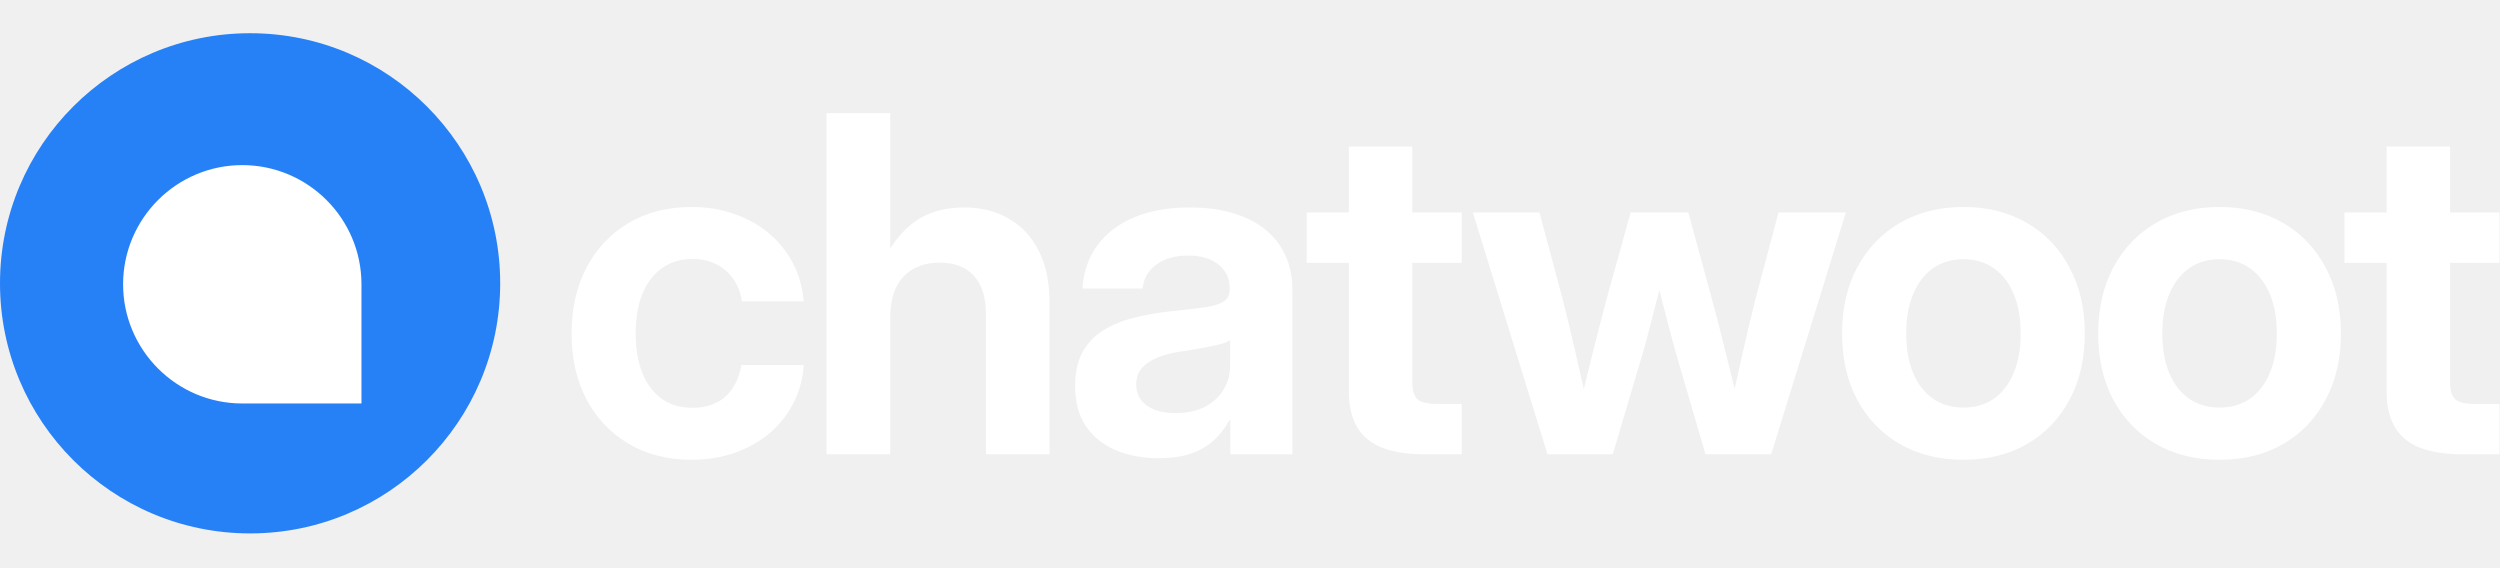
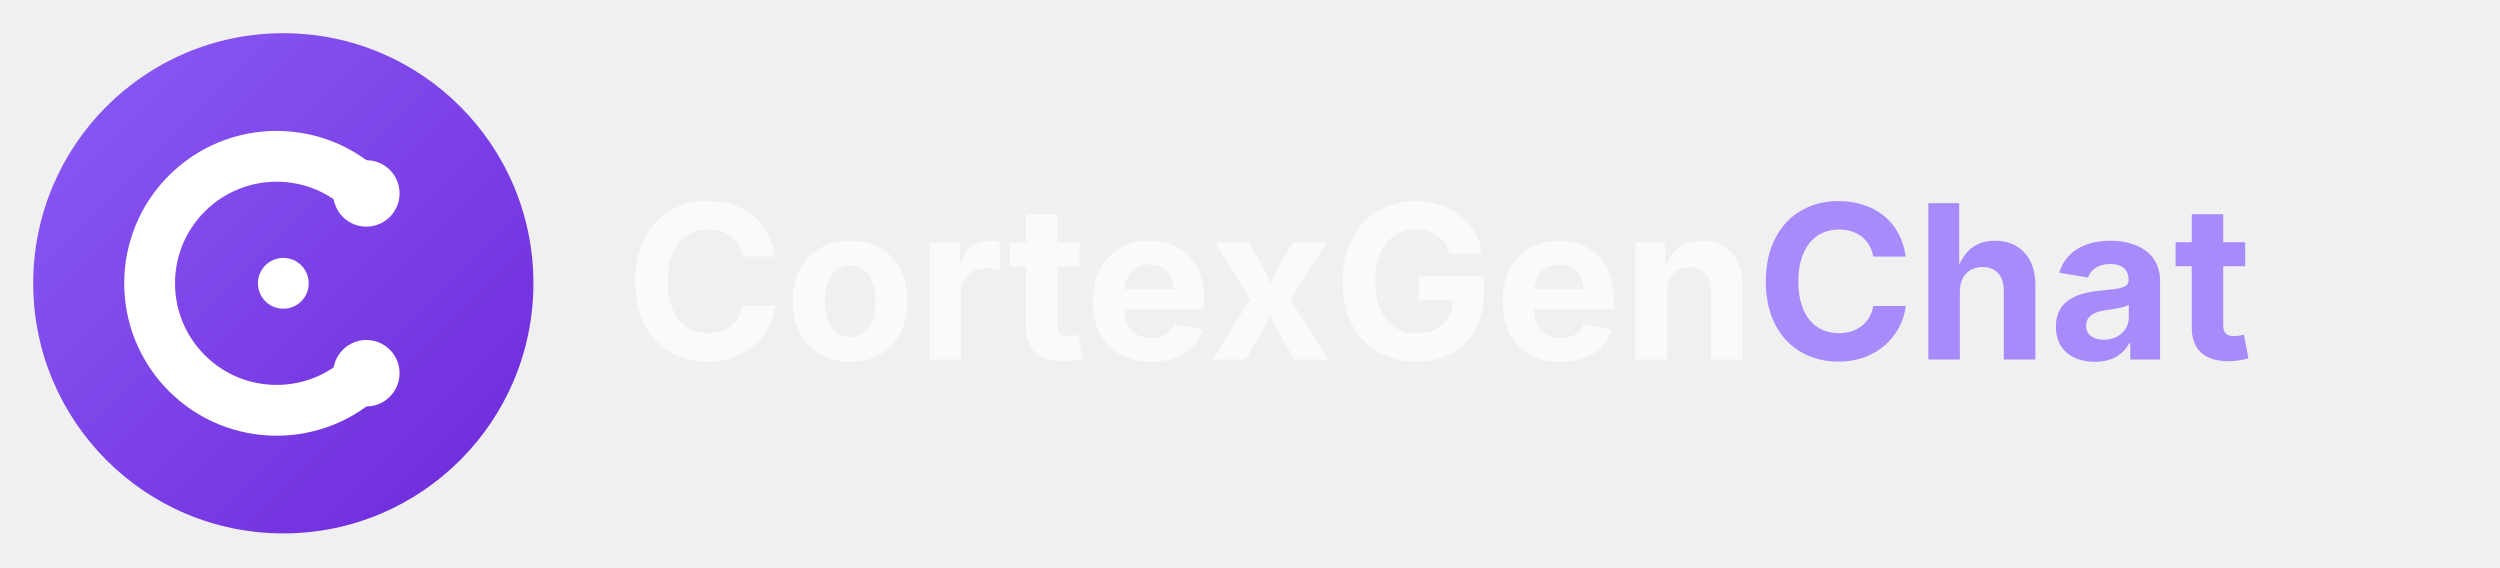
<svg xmlns="http://www.w3.org/2000/svg" width="2559" height="581" viewBox="0 0 2559 581" fill="none">
-   <path d="M256 546C397.385 546 512 431.385 512 290C512 148.615 397.385 34 256 34C114.615 34 0 148.615 0 290C0 431.385 114.615 546 256 546Z" fill="#2781F6" />
-   <path d="M367 410H247.99C182.388 410 129 356.608 129 290.989C129 225.392 182.388 172 247.992 172C313.612 172 367 225.392 367 290.989V410Z" fill="white" stroke="white" stroke-width="6" />
-   <path d="M707.875 470.625C683.5 470.625 662.016 465.156 643.422 454.219C624.984 443.281 610.609 428.125 600.297 408.75C590.141 389.375 585.062 366.953 585.062 341.484C585.062 316.016 590.141 293.516 600.297 273.984C610.609 254.453 624.984 239.219 643.422 228.281C662.016 217.344 683.5 211.875 707.875 211.875C723.812 211.875 738.5 214.297 751.938 219.141C765.531 223.828 777.328 230.469 787.328 239.062C797.484 247.656 805.609 257.812 811.703 269.531C817.797 281.25 821.469 294.219 822.719 308.438H759.438C758.5 301.875 756.625 296.016 753.812 290.859C751.156 285.547 747.641 281.016 743.266 277.266C739.047 273.359 734.047 270.391 728.266 268.359C722.641 266.172 716.156 265.078 708.812 265.078C696.781 265.078 686.391 268.203 677.641 274.453C668.891 280.703 662.172 289.531 657.484 300.938C652.953 312.344 650.688 325.859 650.688 341.484C650.688 356.953 652.953 370.391 657.484 381.797C662.172 393.203 668.812 402.031 677.406 408.281C686.156 414.375 696.625 417.422 708.812 417.422C716.156 417.422 722.641 416.406 728.266 414.375C733.891 412.344 738.734 409.453 742.797 405.703C747.016 401.797 750.453 397.188 753.109 391.875C755.766 386.406 757.719 380.312 758.969 373.594H822.719C821.781 387.656 818.266 400.625 812.172 412.5C806.234 424.219 798.188 434.453 788.031 443.203C777.875 451.797 766 458.516 752.406 463.359C738.812 468.203 723.969 470.625 707.875 470.625ZM911.209 326.484V465H846.053V115.781H911.209V281.25H898.319C906.288 259.375 917.459 242.422 931.834 230.391C946.366 218.359 964.725 212.344 986.913 212.344C1004.41 212.344 1019.65 216.172 1032.62 223.828C1045.74 231.328 1055.98 242.344 1063.32 256.875C1070.66 271.406 1074.33 289.141 1074.33 310.078V465H1009.18V321.562C1009.18 304.219 1005.04 291.094 996.756 282.188C988.631 273.281 977.069 268.828 962.069 268.828C952.069 268.828 943.241 270.859 935.584 274.922C927.928 278.984 921.913 285.234 917.538 293.672C913.319 302.109 911.209 313.047 911.209 326.484ZM1185.79 468.984C1169.39 468.984 1154.78 466.25 1141.97 460.781C1129.15 455.312 1119 447.109 1111.5 436.172C1104.15 425.234 1100.48 411.562 1100.48 395.156C1100.48 381.094 1103.06 369.453 1108.22 360.234C1113.53 350.859 1120.64 343.438 1129.54 337.969C1138.61 332.344 1149 328.125 1160.72 325.312C1172.43 322.344 1184.62 320.156 1197.28 318.75C1212.59 317.188 1224.7 315.781 1233.61 314.531C1242.51 313.125 1248.92 311.094 1252.83 308.438C1256.73 305.781 1258.68 301.719 1258.68 296.25V294.609C1258.68 288.047 1256.97 282.344 1253.53 277.5C1250.09 272.5 1245.25 268.594 1239 265.781C1232.75 262.969 1225.17 261.562 1216.26 261.562C1207.36 261.562 1199.47 262.969 1192.59 265.781C1185.87 268.594 1180.48 272.578 1176.42 277.734C1172.51 282.734 1170.25 288.594 1169.62 295.312H1107.98C1109.08 278.438 1114.08 263.828 1122.98 251.484C1132.04 239.141 1144.54 229.531 1160.48 222.656C1176.58 215.781 1195.72 212.344 1217.9 212.344C1234.47 212.344 1249.23 214.297 1262.2 218.203C1275.33 222.109 1286.34 227.734 1295.25 235.078C1304.31 242.422 1311.18 251.328 1315.87 261.797C1320.56 272.109 1322.9 283.75 1322.9 296.719V465H1259.39V430.078H1258.45C1254.23 437.891 1248.92 444.766 1242.51 450.703C1236.26 456.484 1228.45 461.016 1219.08 464.297C1209.86 467.422 1198.76 468.984 1185.79 468.984ZM1203.14 422.812C1214.86 422.812 1224.86 420.703 1233.14 416.484C1241.58 412.109 1247.98 406.25 1252.36 398.906C1256.89 391.562 1259.15 383.281 1259.15 374.062V348.281C1257.12 349.531 1254.39 350.703 1250.95 351.797C1247.67 352.734 1243.68 353.672 1239 354.609C1234.47 355.547 1229.47 356.484 1224 357.422C1218.68 358.359 1213.14 359.219 1207.36 360C1199.23 361.25 1191.81 363.203 1185.09 365.859C1178.37 368.516 1172.98 372.109 1168.92 376.641C1165.01 381.016 1163.06 386.719 1163.06 393.75C1163.06 399.688 1164.7 404.922 1167.98 409.453C1171.42 413.828 1176.11 417.188 1182.04 419.531C1187.98 421.719 1195.01 422.812 1203.14 422.812ZM1496.24 217.5V269.062H1337.57V217.5H1496.24ZM1380.69 150H1445.61V390.703C1445.61 399.297 1447.33 405.234 1450.77 408.516C1454.21 411.797 1460.69 413.438 1470.22 413.438C1474.13 413.438 1478.66 413.438 1483.82 413.438C1489.13 413.438 1493.27 413.438 1496.24 413.438V465C1492.02 465 1486.32 465 1479.13 465C1472.1 465 1464.99 465 1457.8 465C1431.39 465 1411.94 459.766 1399.44 449.297C1386.94 438.828 1380.69 422.656 1380.69 400.781V150ZM1584.03 465L1507.62 217.5H1575.82L1599.73 307.031C1604.26 324.688 1608.63 342.891 1612.85 361.641C1617.07 380.391 1621.29 398.828 1625.51 416.953H1616.6C1621.13 398.828 1625.67 380.391 1630.2 361.641C1634.88 342.891 1639.57 324.688 1644.26 307.031L1669.1 217.5H1728.17L1752.54 307.031C1757.38 324.688 1762.07 342.891 1766.6 361.641C1771.13 380.391 1775.67 398.828 1780.2 416.953H1771.06C1775.43 398.828 1779.65 380.391 1783.71 361.641C1787.93 342.891 1792.23 324.688 1796.6 307.031L1820.51 217.5H1889.42L1813.01 465H1745.74L1716.45 364.688C1713.63 354.844 1710.9 344.844 1708.24 334.688C1705.59 324.375 1702.93 314.062 1700.28 303.75C1697.78 293.281 1695.12 282.969 1692.31 272.812H1704.96C1702.31 282.969 1699.57 293.281 1696.76 303.75C1694.1 314.062 1691.45 324.375 1688.79 334.688C1686.29 344.844 1683.56 354.844 1680.59 364.688L1650.82 465H1584.03ZM2009.78 470.625C1985.09 470.625 1963.38 465.234 1944.62 454.453C1926.03 443.672 1911.5 428.594 1901.03 409.219C1890.72 389.844 1885.56 367.266 1885.56 341.484C1885.56 315.703 1890.72 293.125 1901.03 273.75C1911.5 254.219 1926.03 239.062 1944.62 228.281C1963.38 217.344 1985.09 211.875 2009.78 211.875C2034.62 211.875 2056.34 217.344 2074.94 228.281C2093.53 239.062 2107.98 254.219 2118.3 273.75C2128.77 293.125 2134 315.703 2134 341.484C2134 367.266 2128.77 389.844 2118.3 409.219C2107.98 428.594 2093.53 443.672 2074.94 454.453C2056.34 465.234 2034.62 470.625 2009.78 470.625ZM2009.78 417.188C2021.66 417.188 2031.97 414.219 2040.72 408.281C2049.47 402.188 2056.27 393.438 2061.11 382.031C2065.95 370.625 2068.38 357.109 2068.38 341.484C2068.38 325.547 2065.95 311.953 2061.11 300.703C2056.27 289.297 2049.47 280.547 2040.72 274.453C2031.97 268.359 2021.66 265.312 2009.78 265.312C1998.06 265.312 1987.75 268.359 1978.84 274.453C1970.09 280.547 1963.3 289.297 1958.45 300.703C1953.61 311.953 1951.19 325.547 1951.19 341.484C1951.19 357.266 1953.61 370.859 1958.45 382.266C1963.3 393.516 1970.09 402.188 1978.84 408.281C1987.75 414.219 1998.06 417.188 2009.78 417.188ZM2271.94 470.625C2247.26 470.625 2225.54 465.234 2206.79 454.453C2188.19 443.672 2173.66 428.594 2163.19 409.219C2152.88 389.844 2147.72 367.266 2147.72 341.484C2147.72 315.703 2152.88 293.125 2163.19 273.75C2173.66 254.219 2188.19 239.062 2206.79 228.281C2225.54 217.344 2247.26 211.875 2271.94 211.875C2296.79 211.875 2318.51 217.344 2337.1 228.281C2355.69 239.062 2370.15 254.219 2380.46 273.75C2390.93 293.125 2396.16 315.703 2396.16 341.484C2396.16 367.266 2390.93 389.844 2380.46 409.219C2370.15 428.594 2355.69 443.672 2337.1 454.453C2318.51 465.234 2296.79 470.625 2271.94 470.625ZM2271.94 417.188C2283.82 417.188 2294.13 414.219 2302.88 408.281C2311.63 402.188 2318.43 393.438 2323.27 382.031C2328.12 370.625 2330.54 357.109 2330.54 341.484C2330.54 325.547 2328.12 311.953 2323.27 300.703C2318.43 289.297 2311.63 280.547 2302.88 274.453C2294.13 268.359 2283.82 265.312 2271.94 265.312C2260.22 265.312 2249.91 268.359 2241.01 274.453C2232.26 280.547 2225.46 289.297 2220.62 300.703C2215.77 311.953 2213.35 325.547 2213.35 341.484C2213.35 357.266 2215.77 370.859 2220.62 382.266C2225.46 393.516 2232.26 402.188 2241.01 408.281C2249.91 414.219 2260.22 417.188 2271.94 417.188ZM2558.48 217.5V269.062H2399.81V217.5H2558.48ZM2442.93 150H2507.86V390.703C2507.86 399.297 2509.57 405.234 2513.01 408.516C2516.45 411.797 2522.93 413.438 2532.47 413.438C2536.37 413.438 2540.9 413.438 2546.06 413.438C2551.37 413.438 2555.51 413.438 2558.48 413.438V465C2554.26 465 2548.56 465 2541.37 465C2534.34 465 2527.23 465 2520.04 465C2493.64 465 2474.18 459.766 2461.68 449.297C2449.18 438.828 2442.93 422.656 2442.93 400.781V150Z" fill="white" />
+   <defs>
+     <linearGradient id="cortexgen-grad" x1="34" y1="34" x2="546" y2="546" gradientUnits="userSpaceOnUse">
+       <stop offset="0" stop-color="#8B5CF6" />
+       <stop offset="1" stop-color="#6D28D9" />
+     </linearGradient>
+   </defs>
+   <circle cx="290" cy="290" r="256" fill="url(#cortexgen-grad)" />
+   <path d="M375 198 A130 130 0 1 0 375 382" stroke="#FFFFFF" stroke-width="52" stroke-linecap="round" fill="none" />
+   <circle cx="375" cy="198" r="34" fill="#FFFFFF" />
+   <circle cx="375" cy="382" r="34" fill="#FFFFFF" />
+   <circle cx="290" cy="290" r="26" fill="#FFFFFF" />
+   <text x="640" y="368" font-family="Inter, -apple-system, 'Segoe UI', Helvetica, Arial, sans-serif" font-size="220" font-weight="700" fill="#F9FAFB">CortexGen<tspan fill="#A78BFA"> Chat</tspan>
+   </text>
</svg>
